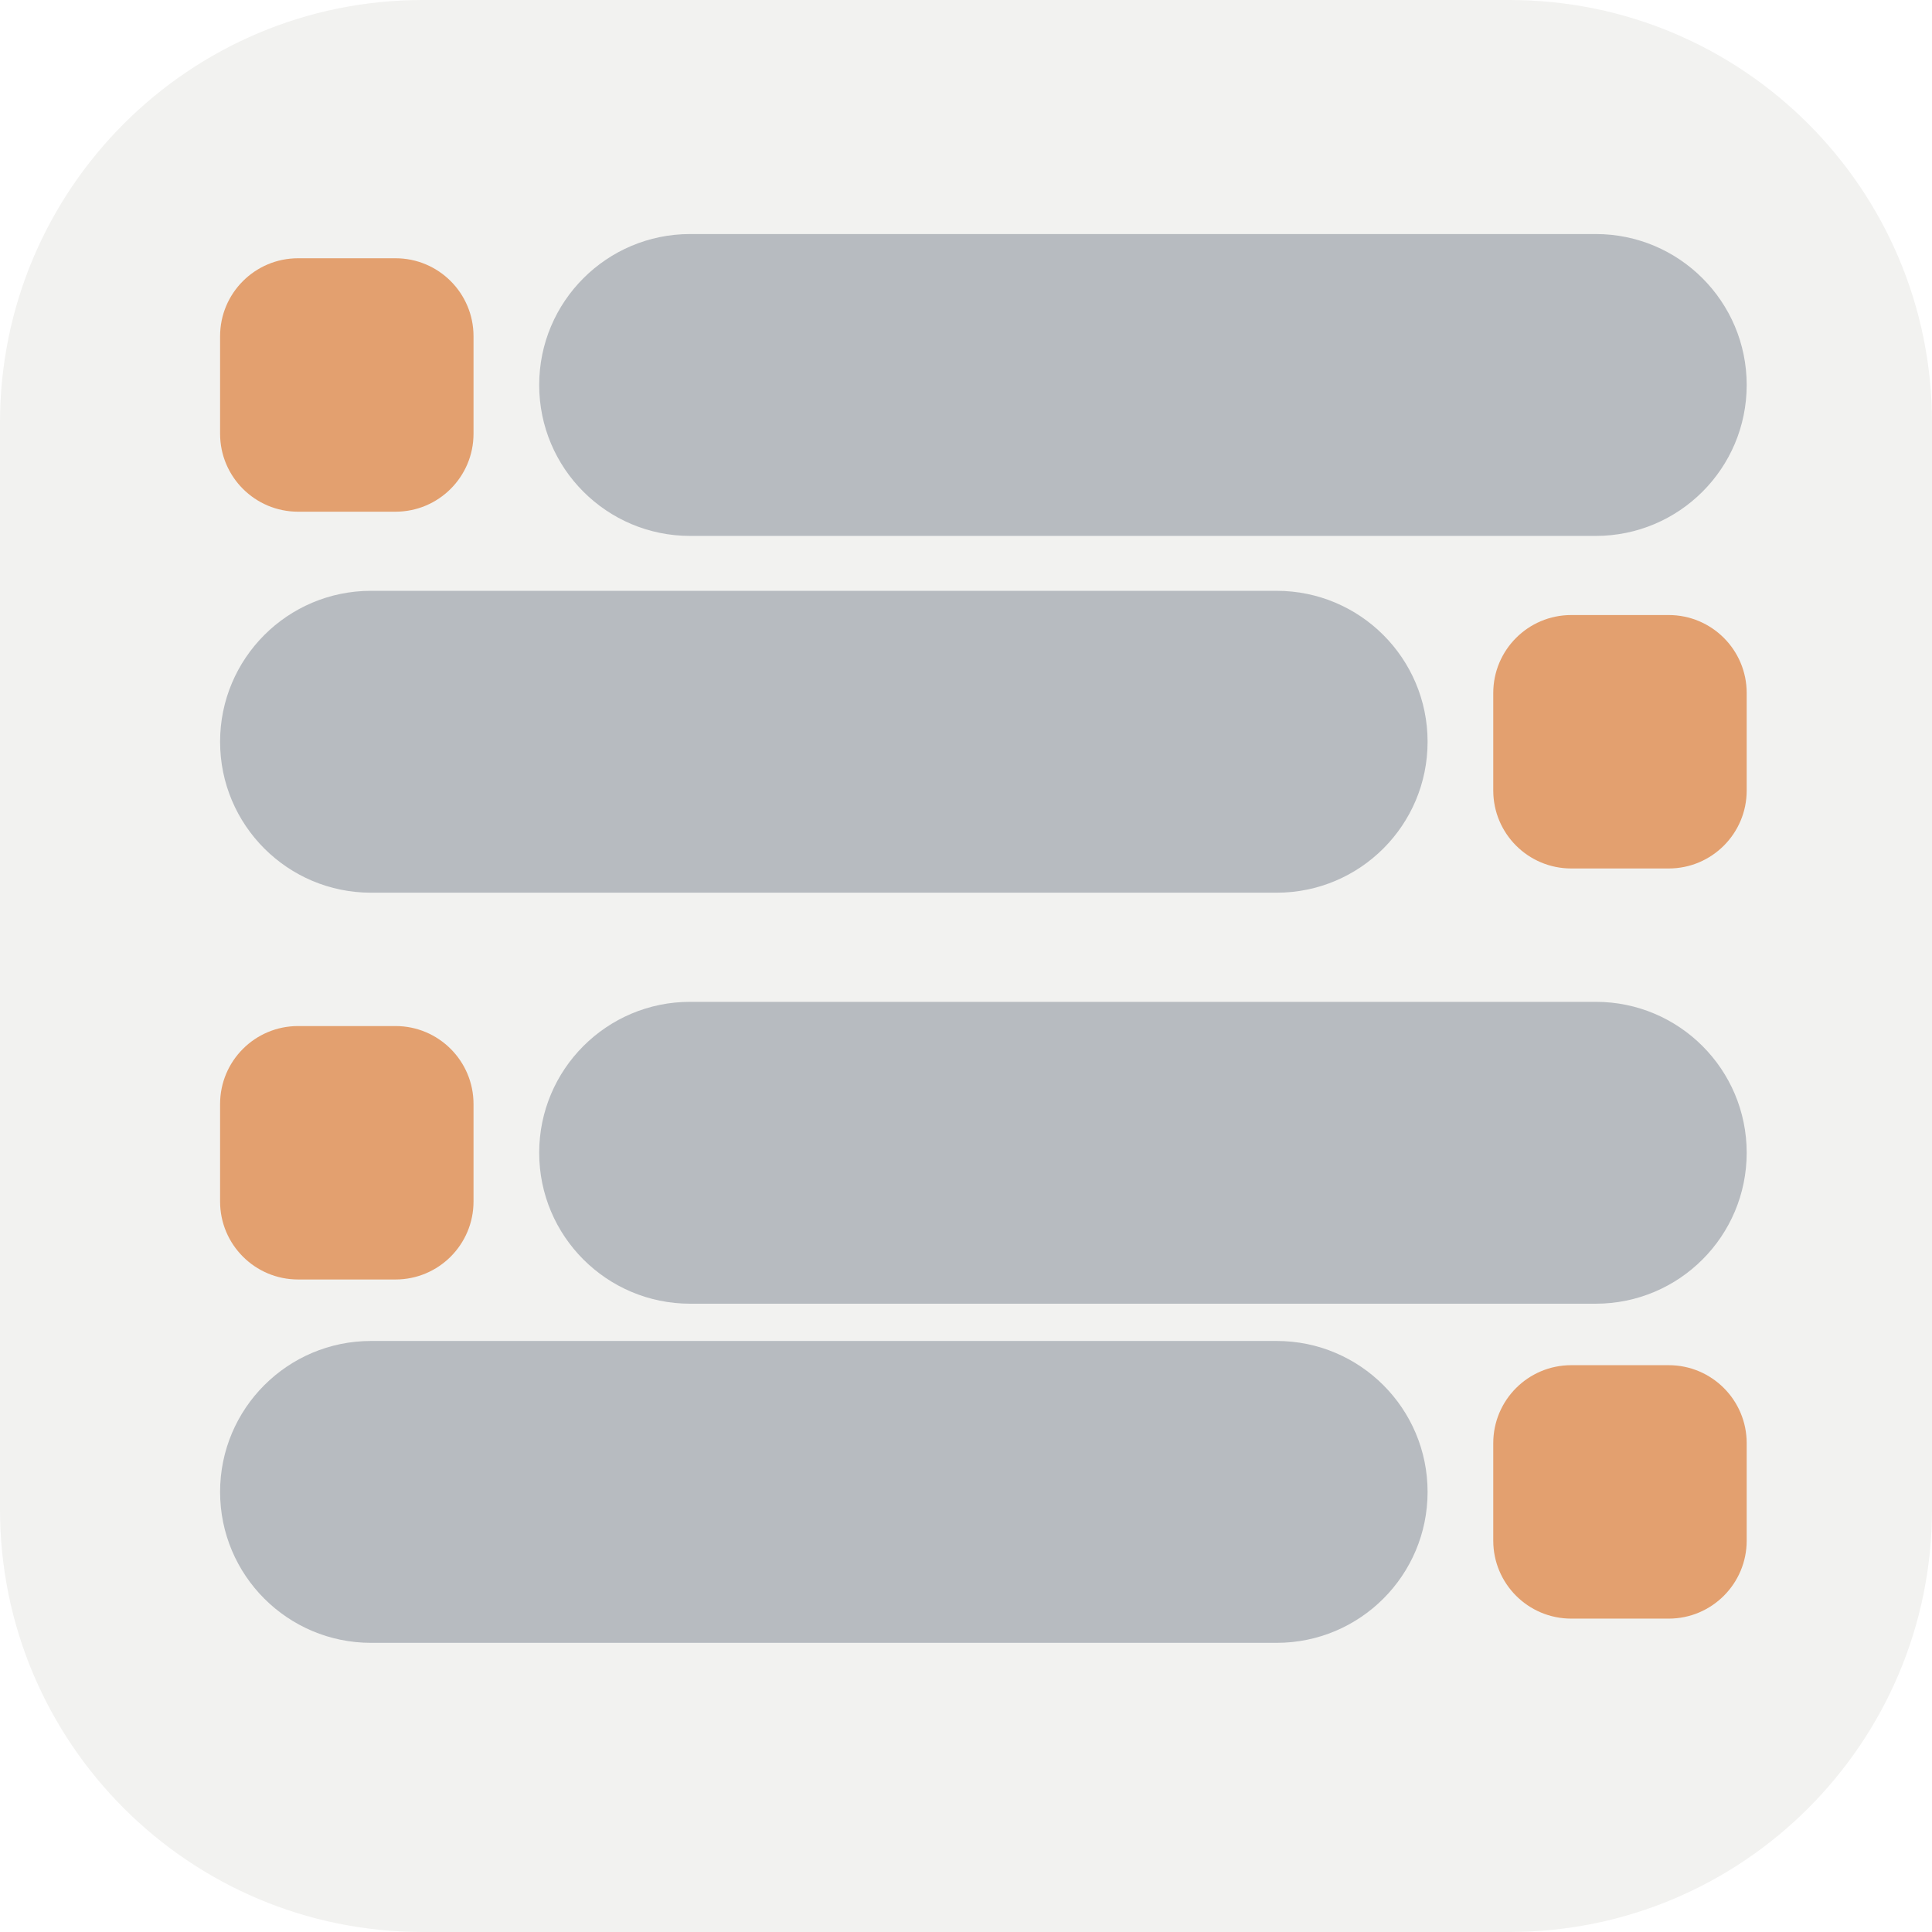
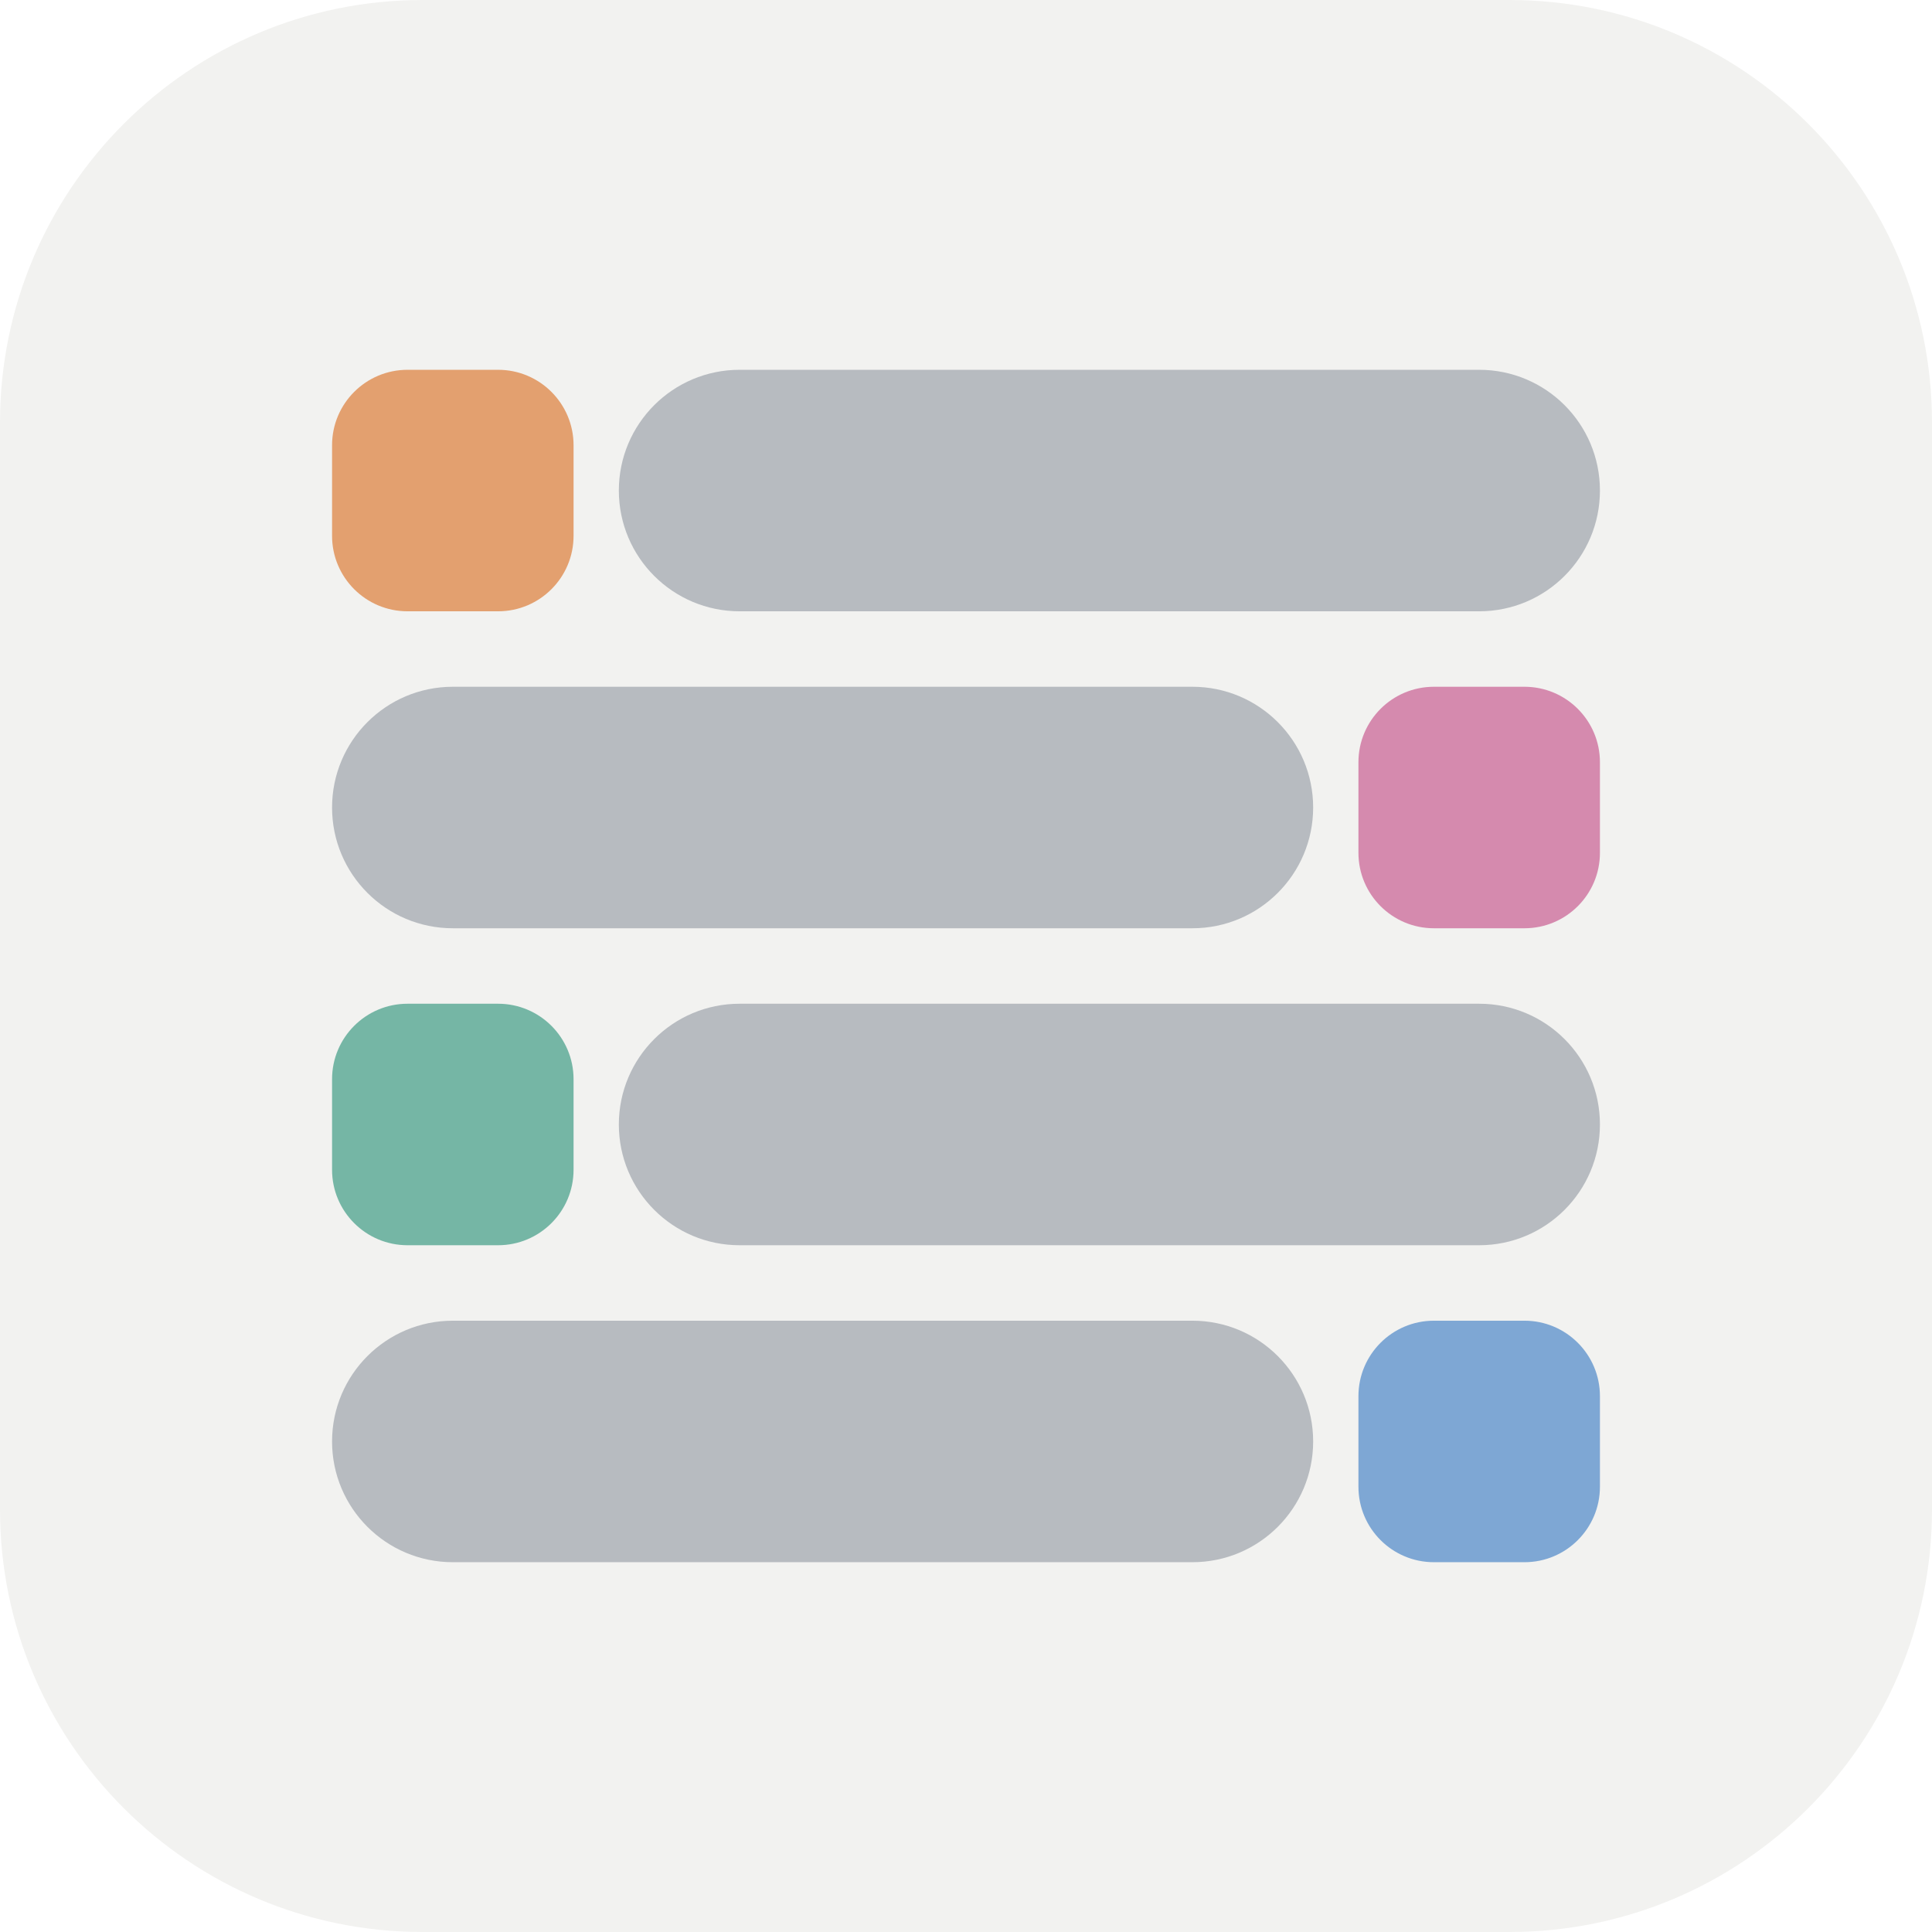
<svg xmlns="http://www.w3.org/2000/svg" width="1024" height="1024" viewBox="0 0 1024 1024">
  <rect width="1024" height="1024" rx="224" fill="#F2F2F0" />
-   <g transform="matrix(1, 0, 0, 1, -5.780319, 0)">
-     <g id="layer-01-thinkbar" data-layer-name="01 Thinkbar" transform="matrix(1, 0, 0, 1, 99.56265, -59.95282)">
-       <path fill="#B7BBC0" d="M272 184h480c44.183 0 80 35.817 80 80s-35.817 80-80 80H272c-44.183 0-80-35.817-80-80s35.817-80 80-80Z" />
-     </g>
-     <g id="layer-02-chiclet-apricot" data-layer-name="02 Chiclet Apricot" transform="matrix(0.64579, 0, 0, 0.64579, -32.55746, -131.7636)" style="">
-       <path fill="#E3A06F" d="M304 416h80c35.346 0 64 28.654 64 64v80c0 35.346-28.654 64-64 64h-80c-35.346 0-64-28.654-64-64v-80c0-35.346 28.654-64 64-64Z" />
-     </g>
+   <g id="conversation-01-left" data-layer-name="01 Conversation Left" data-side="left">
+     <rect id="conversation-01-left-mark" x="176" y="196" width="128" height="128" rx="40" fill="#E3A06F" />
+     <rect id="conversation-01-left-body" x="328" y="196" width="520" height="128" rx="64" fill="#B7BBC0" />
  </g>
-   <g id="layer-03-chiclet-rose" data-layer-name="03 Chiclet Rose" />
-   <g id="group-2" data-layer-name="02 Chiclet Apricot" transform="matrix(1.190644, 0, 0, 1.190644, -79.70363, 187.7829)" style="" />
-   <g id="group-4" data-layer-name="01 Thinkbar" transform="matrix(1, 0, 0, 1, -84.54104, 516.5854)" />
-   <g transform="matrix(-1, 0, 0, 1, 1048.214, 189.1012)" style="">
-     <g id="group-1" data-layer-name="01 Thinkbar" transform="matrix(1, 0, 0, 1, 99.56265, -59.95282)">
-       <path fill="#B7BBC0" d="M272 184h480c44.183 0 80 35.817 80 80s-35.817 80-80 80H272c-44.183 0-80-35.817-80-80s35.817-80 80-80Z" />
-     </g>
-     <g id="group-3" data-layer-name="02 Chiclet Apricot" transform="matrix(0.64579, 0, 0, 0.64579, -32.55746, -131.7636)" style="">
-       <path fill="#E3A06F" d="M304 416h80c35.346 0 64 28.654 64 64v80c0 35.346-28.654 64-64 64h-80c-35.346 0-64-28.654-64-64v-80c0-35.346 28.654-64 64-64Z" />
-     </g>
+   <g id="conversation-02-right" data-layer-name="02 Conversation Right" data-side="right">
+     <rect id="conversation-02-right-body" x="176" y="364" width="520" height="128" rx="64" fill="#B7BBC0" />
+     <rect id="conversation-02-right-mark" x="720" y="364" width="128" height="128" rx="40" fill="#D58AAE" />
  </g>
-   <g transform="matrix(1, 0, 0, 1, -5.780319, 406.9441)" style="">
-     <g id="group-5" data-layer-name="01 Thinkbar" transform="matrix(1, 0, 0, 1, 99.56265, -59.95282)">
-       <path fill="#B7BBC0" d="M272 184h480c44.183 0 80 35.817 80 80s-35.817 80-80 80H272c-44.183 0-80-35.817-80-80s35.817-80 80-80Z" />
-     </g>
-     <g id="group-6" data-layer-name="02 Chiclet Apricot" transform="matrix(0.64579, 0, 0, 0.64579, -32.55746, -131.7636)" style="">
-       <path fill="#E3A06F" d="M304 416h80c35.346 0 64 28.654 64 64v80c0 35.346-28.654 64-64 64h-80c-35.346 0-64-28.654-64-64v-80c0-35.346 28.654-64 64-64Z" />
-     </g>
+   <g id="conversation-03-left" data-layer-name="03 Conversation Left" data-side="left">
+     <rect id="conversation-03-left-mark" x="176" y="532" width="128" height="128" rx="40" fill="#75B6A5" />
+     <rect id="conversation-03-left-body" x="328" y="532" width="520" height="128" rx="64" fill="#B7BBC0" />
  </g>
-   <g transform="matrix(-1, 0, 0, 1, 1048.214, 586.6912)" style="">
-     <g id="group-7" data-layer-name="01 Thinkbar" transform="matrix(1, 0, 0, 1, 99.56265, -59.95282)">
-       <path fill="#B7BBC0" d="M272 184h480c44.183 0 80 35.817 80 80s-35.817 80-80 80H272c-44.183 0-80-35.817-80-80s35.817-80 80-80Z" />
-     </g>
-     <g id="group-8" data-layer-name="02 Chiclet Apricot" transform="matrix(0.64579, 0, 0, 0.64579, -32.55746, -131.7636)" style="">
-       <path fill="#E3A06F" d="M304 416h80c35.346 0 64 28.654 64 64v80c0 35.346-28.654 64-64 64h-80c-35.346 0-64-28.654-64-64v-80c0-35.346 28.654-64 64-64Z" />
-     </g>
+   <g id="conversation-04-right" data-layer-name="04 Conversation Right" data-side="right">
+     <rect id="conversation-04-right-body" x="176" y="700" width="520" height="128" rx="64" fill="#B7BBC0" />
+     <rect id="conversation-04-right-mark" x="720" y="700" width="128" height="128" rx="40" fill="#7EA7D4" />
  </g>
</svg>
